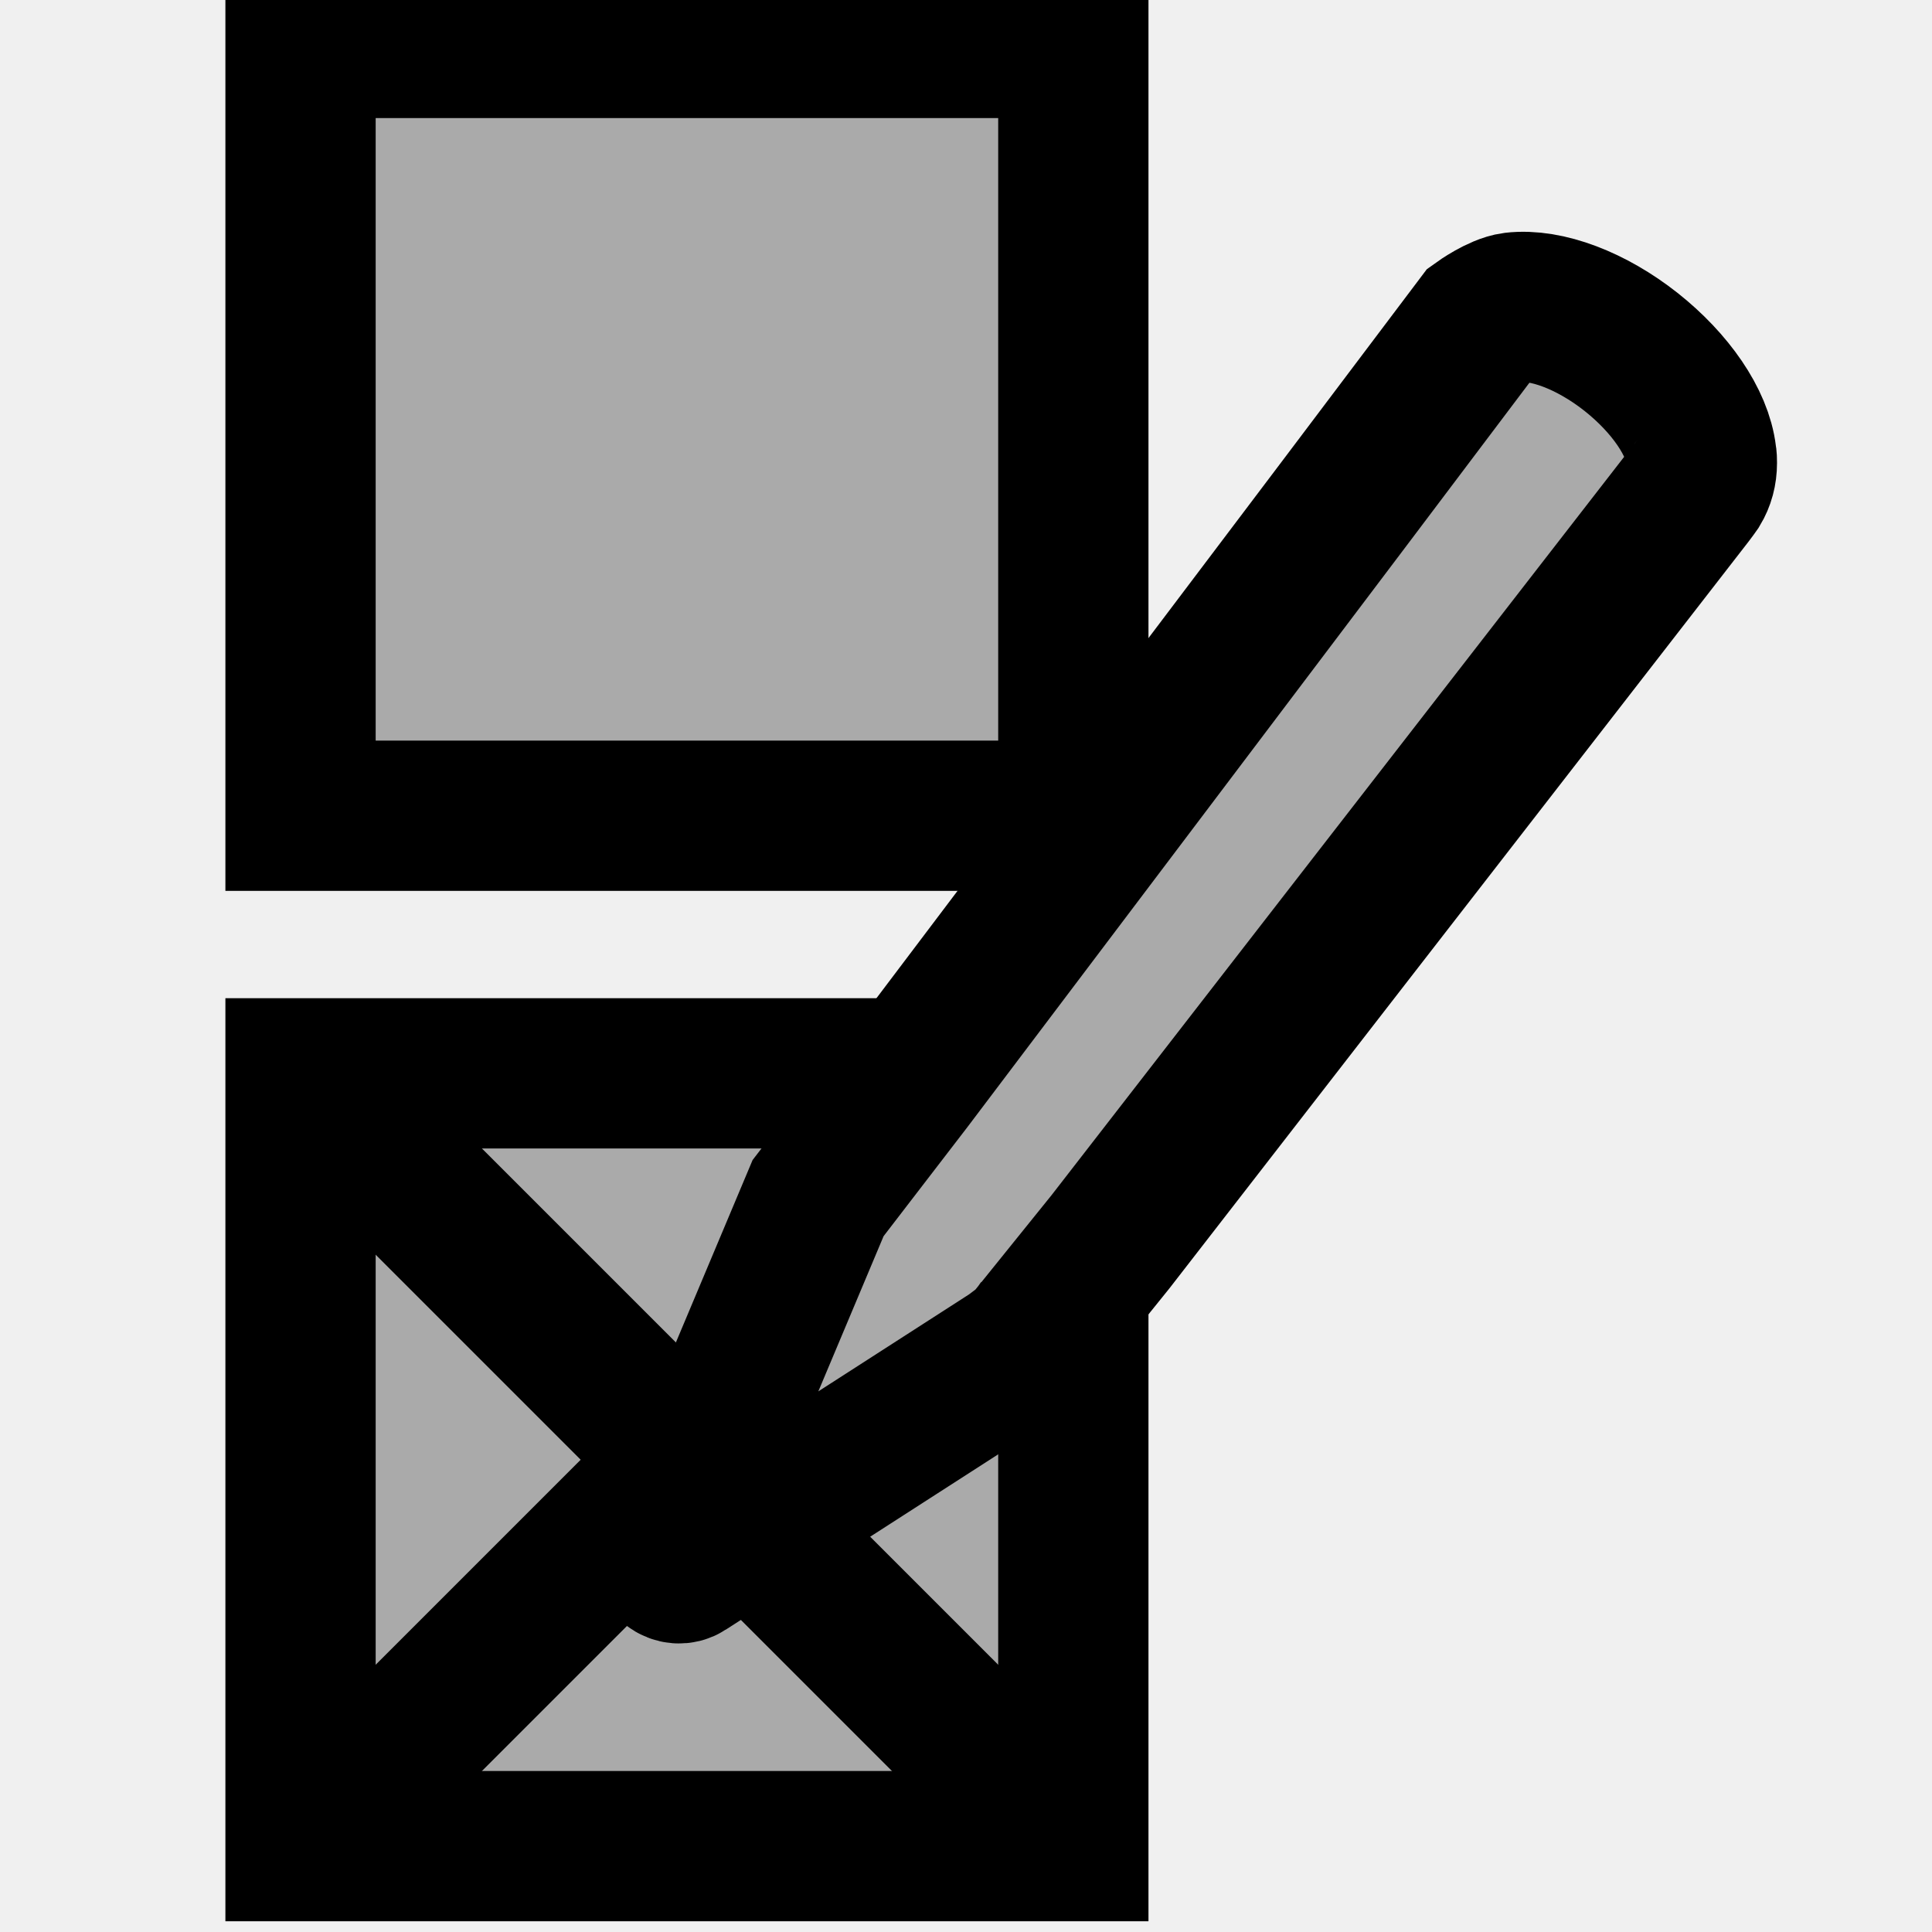
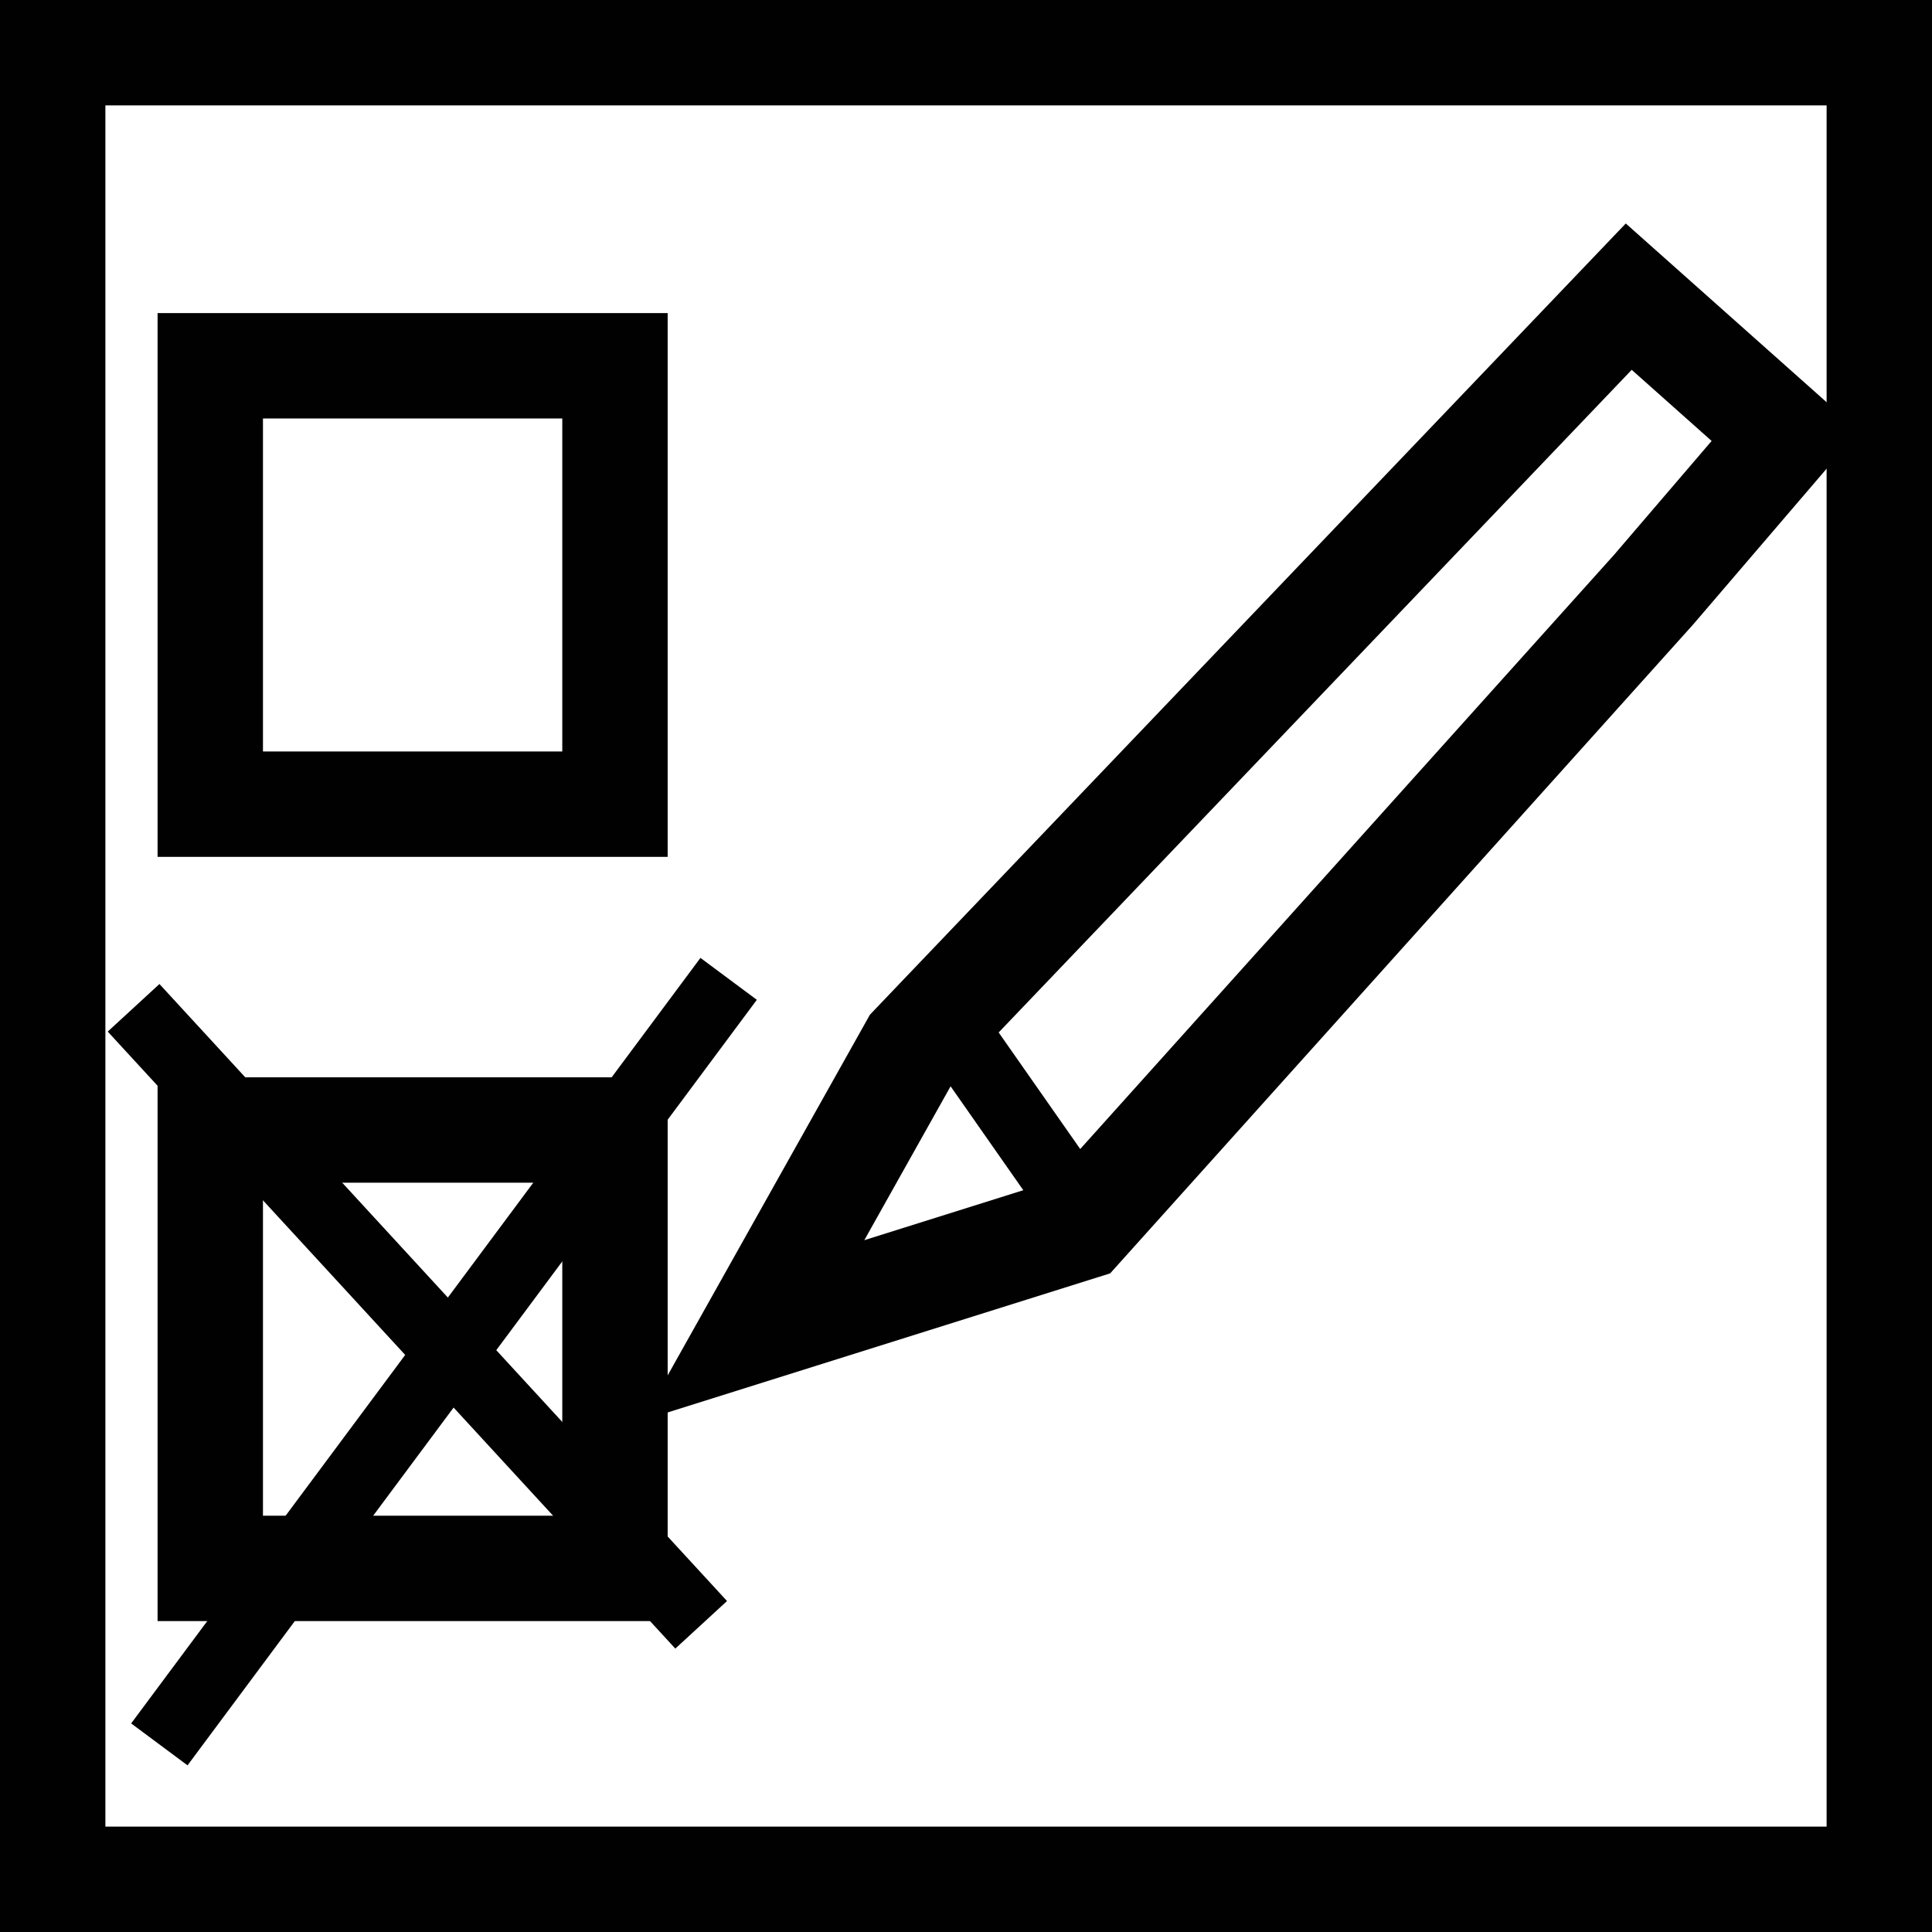
- <svg xmlns="http://www.w3.org/2000/svg" version="1.1" id="Icon" width="45" height="45" viewBox="0 0 45 45" overflow="visible" enable-background="new 0 0 45 45" xml:space="preserve">
-   <defs id="defs84" />
-   <rect style="fill:#AAAAAA;stroke:#000000;stroke-width:3.5;" id="rect1" width="18" height="18" x="7" y="1" />
-   <rect style="fill:#AAAAAA;stroke:#000000;stroke-width:3.5;" id="rect2" width="18" height="18" x="7" y="25" />
-   <path d="M 7,25 L 25,43" style="stroke:#000000;stroke-width:3.5" />
-   <path d="M 25,25 L 7,43" style="stroke:#000000;stroke-width:3.5" />
-   <path id="Pencil" d="M 31.336,11.694 L 21.143,25.189 L 19.055,27.906 L 15.579,36.173 C 15.533,36.277 15.561,36.396 15.648,36.468 C 15.737,36.539 15.859,36.552 15.955,36.488 L 23.781,31.451 C 23.793,31.443 23.793,31.424 23.803,31.408 C 23.867,31.359 23.945,31.316 23.998,31.246 C 24.002,31.244 24.032,31.205 24.032,31.197 L 25.863,28.926 L 31.332,21.872 L 39.344,11.543 C 39.365,11.52 39.492,11.34 39.492,11.34 C 39.589,11.179 39.64,10.995 39.64,10.784 C 39.64,10.723 39.64,10.666 39.628,10.608 C 39.54,9.845 38.912,8.926 37.988,8.195 C 37.065,7.467 36.019,7.072 35.26,7.161 C 34.934,7.203 34.471,7.536 34.471,7.536 L 31.336,11.694 z " style="fill:#AAAAAA;stroke:#000000;stroke-width:3.5" />
+ <svg xmlns="http://www.w3.org/2000/svg" version="1.1" id="Layer_2" width="55" height="55" viewBox="0 0 55 55" overflow="visible" enable-background="new 0 0 55 55" xml:space="preserve">
+   <rect x="1.5" y="1.5" fill="#FFFFFF" stroke="#010101" stroke-width="3" width="52" height="52" />
+   <rect x="5.986" y="32.169" fill="#FFFFFF" stroke="#010101" stroke-width="3" width="11.521" height="12.48" />
+   <rect x="5.986" y="10.413" fill="#FFFFFF" stroke="#010101" stroke-width="3" width="11.521" height="12.48" />
+   <line fill="#FFFFFF" stroke="#010101" stroke-width="2" x1="3.803" y1="28.69" x2="19.961" y2="46.255" />
+   <line fill="#FFFFFF" stroke="#010101" stroke-width="2" x1="4.536" y1="49.659" x2="20.743" y2="27.866" />
+   <polygon fill="#FFFFFF" stroke="#010101" stroke-width="3" points="21.447,37.87 25.981,29.785 26.664,29.069 42.648,12.338   46.367,8.445 50.823,12.411 47.075,16.786 30.763,34.942 " />
+   <line fill="#FFFFFF" stroke="#010101" stroke-width="2" x1="30.453" y1="34.028" x2="26.921" y2="28.98" />
</svg>
